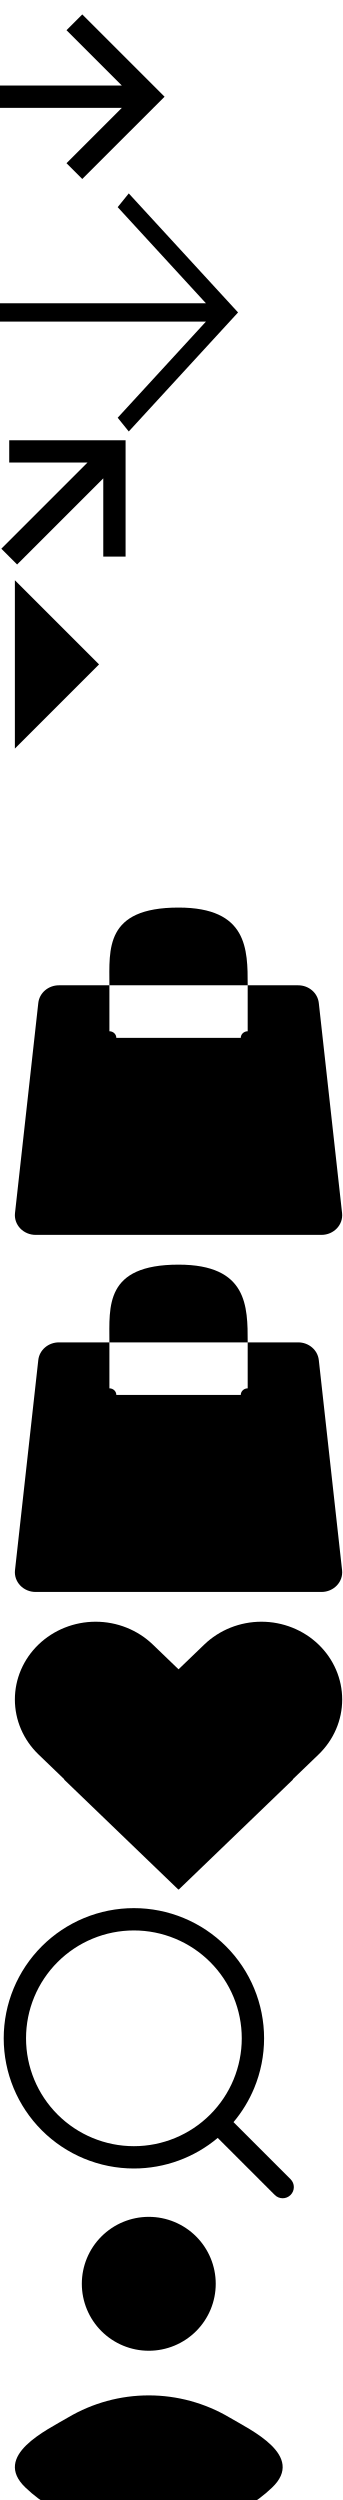
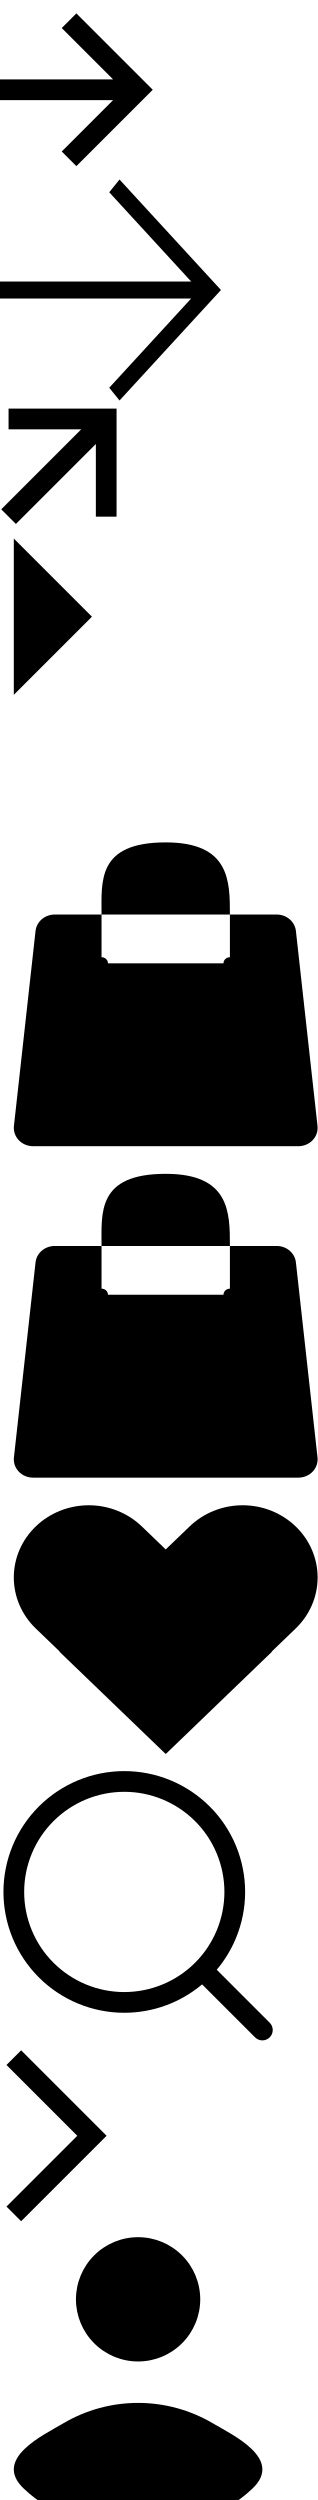
<svg xmlns="http://www.w3.org/2000/svg" xmlns:xlink="http://www.w3.org/1999/xlink">
  <symbol id="icon-arrow-3" viewBox="0 0 12 13">
    <path d="M8.189 5.75L4.47 2.03L5.53 0.97L11.061 6.5L5.53 12.03L4.47 10.97L8.189 7.25H0V5.75H8.189Z" />
  </symbol>
  <use xlink:href="#icon-arrow-3" width="12" height="13" y="0" />
  <view id="icon-arrow-3-view" viewBox="0 0 12 13" />
  <symbol id="icon-arrow-sm" viewBox="0 0 16 16">
    <path d="M-3.22792e-07 7.385L13.842 7.385L7.91 0.923L8.655 -3.21044e-07L16 8L8.655 16L7.91 15.077L13.842 8.615L-3.7659e-07 8.615L-3.22792e-07 7.385Z" />
  </symbol>
  <use xlink:href="#icon-arrow-sm" width="16" height="16" y="13" />
  <view id="icon-arrow-sm-view" viewBox="0 13 16 16" />
  <symbol id="icon-arrow-up" viewBox="0 0 9 9">
    <path fill-rule="evenodd" clip-rule="evenodd" d="M5.88 2.09L0.62 2.09L0.62 0.59H8.441L8.441 8.411L6.941 8.411L6.941 3.151L1.15 8.941L0.089 7.881L5.88 2.09Z" />
  </symbol>
  <use xlink:href="#icon-arrow-up" width="9" height="9" y="29" />
  <view id="icon-arrow-up-view" viewBox="0 29 9 9" />
  <symbol id="icon-arrow-xs" viewBox="0 0 8 13">
    <path d="M1 12.314L6.657 6.657L1 1" stroke-width="1.5" />
  </symbol>
  <use xlink:href="#icon-arrow-xs" width="8" height="13" y="38" />
  <view id="icon-arrow-xs-view" viewBox="0 38 8 13" />
  <symbol id="icon-arrow" viewBox="0 0 9 9">
    <path d="M0.964 1.036H8.036M8.036 1.036V8.107M8.036 1.036L0.964 8.107" />
  </symbol>
  <use xlink:href="#icon-arrow" width="9" height="9" y="51" />
  <view id="icon-arrow-view" viewBox="0 51 9 9" />
  <symbol id="icon-basket" viewBox="0 0 24 24">
    <path d="M16.648 9.756V6.224C16.648 3.807 16.648 1 12 1C7.024 1 7.353 3.807 7.353 6.224V9.756M21.427 7.41L22.992 21.537C23.079 22.32 22.434 23 21.605 23H2.396C2.2 23 2.007 22.961 1.828 22.886C1.649 22.81 1.489 22.7 1.358 22.562C1.228 22.424 1.129 22.262 1.068 22.085C1.008 21.908 0.987 21.721 1.008 21.537L2.574 7.41C2.61 7.084 2.772 6.783 3.028 6.564C3.284 6.345 3.617 6.224 3.961 6.224H20.04C20.754 6.224 21.352 6.736 21.427 7.41ZM7.818 9.756C7.818 9.873 7.769 9.985 7.682 10.068C7.595 10.151 7.476 10.197 7.353 10.197C7.23 10.197 7.112 10.151 7.024 10.068C6.937 9.985 6.888 9.873 6.888 9.756C6.888 9.639 6.937 9.526 7.024 9.444C7.112 9.361 7.23 9.314 7.353 9.314C7.476 9.314 7.595 9.361 7.682 9.444C7.769 9.526 7.818 9.639 7.818 9.756ZM17.113 9.756C17.113 9.873 17.064 9.985 16.977 10.068C16.89 10.151 16.771 10.197 16.648 10.197C16.525 10.197 16.407 10.151 16.319 10.068C16.232 9.985 16.183 9.873 16.183 9.756C16.183 9.639 16.232 9.526 16.319 9.444C16.407 9.361 16.525 9.314 16.648 9.314C16.771 9.314 16.89 9.361 16.977 9.444C17.064 9.526 17.113 9.639 17.113 9.756Z" stroke-width="1.5" stroke-linecap="round" stroke-linejoin="round" />
  </symbol>
  <use xlink:href="#icon-basket" width="24" height="24" y="60" />
  <view id="icon-basket-view" viewBox="0 60 24 24" />
  <symbol id="icon-cart" viewBox="0 0 24 24">
    <path d="M16.648 9.756V6.224C16.648 3.807 16.648 1 12 1C7.024 1 7.353 3.807 7.353 6.224V9.756M21.427 7.41L22.992 21.537C23.079 22.32 22.434 23 21.605 23H2.396C2.2 23 2.007 22.961 1.828 22.886C1.649 22.81 1.489 22.7 1.358 22.562C1.228 22.424 1.129 22.262 1.068 22.085C1.008 21.908 0.987 21.721 1.008 21.537L2.574 7.41C2.61 7.084 2.772 6.783 3.028 6.564C3.284 6.345 3.617 6.224 3.961 6.224H20.04C20.754 6.224 21.352 6.736 21.427 7.41ZM7.818 9.756C7.818 9.873 7.769 9.985 7.682 10.068C7.595 10.151 7.476 10.197 7.353 10.197C7.23 10.197 7.112 10.151 7.024 10.068C6.937 9.985 6.888 9.873 6.888 9.756C6.888 9.639 6.937 9.526 7.024 9.444C7.112 9.361 7.23 9.314 7.353 9.314C7.476 9.314 7.595 9.361 7.682 9.444C7.769 9.526 7.818 9.639 7.818 9.756ZM17.113 9.756C17.113 9.873 17.064 9.985 16.977 10.068C16.89 10.151 16.771 10.197 16.648 10.197C16.525 10.197 16.407 10.151 16.319 10.068C16.232 9.985 16.183 9.873 16.183 9.756C16.183 9.639 16.232 9.526 16.319 9.444C16.407 9.361 16.525 9.314 16.648 9.314C16.771 9.314 16.89 9.361 16.977 9.444C17.064 9.526 17.113 9.639 17.113 9.756Z" stroke-width="1.5" stroke-linecap="round" stroke-linejoin="round" />
  </symbol>
  <use xlink:href="#icon-cart" width="24" height="24" y="84" />
  <view id="icon-cart-view" viewBox="0 84 24 24" />
  <symbol id="icon-fav" viewBox="0 0 24 20">
    <path d="M2.591 2.531C3.095 2.046 3.693 1.661 4.352 1.398C5.01 1.135 5.716 1 6.429 1C7.142 1 7.848 1.135 8.506 1.398C9.165 1.661 9.763 2.046 10.268 2.531L12 4.199L13.733 2.531C14.751 1.551 16.132 1 17.572 1C19.011 1 20.392 1.551 21.41 2.532C22.428 3.512 23 4.842 23 6.228C23 7.615 22.428 8.944 21.41 9.924L19.677 11.592L19.692 11.607L12.016 19L12 18.985L11.985 19L4.308 11.607L4.323 11.592L2.591 9.924C2.086 9.439 1.686 8.863 1.413 8.228C1.14 7.594 1 6.914 1 6.228C1 5.541 1.14 4.861 1.413 4.227C1.686 3.593 2.086 3.016 2.591 2.531Z" stroke-width="1.5" stroke-linejoin="round" />
  </symbol>
  <use xlink:href="#icon-fav" width="24" height="20" y="108" />
  <view id="icon-fav-view" viewBox="0 108 24 20" />
  <symbol id="icon-search" viewBox="0 0 20 20">
    <path fill-rule="evenodd" clip-rule="evenodd" d="M5.651 0.916C6.713 0.476 7.851 0.25 9 0.25C10.149 0.25 11.287 0.476 12.348 0.916C13.41 1.356 14.374 2 15.187 2.813C16 3.625 16.644 4.59 17.084 5.652C17.524 6.713 17.75 7.851 17.75 9C17.75 10.149 17.524 11.287 17.084 12.349C16.74 13.179 16.271 13.949 15.695 14.634L19.53 18.47C19.823 18.763 19.823 19.238 19.53 19.53C19.237 19.823 18.762 19.823 18.469 19.53L14.634 15.695C13.063 17.017 11.069 17.75 9 17.75C6.679 17.75 4.453 16.828 2.812 15.187C1.171 13.546 0.25 11.321 0.25 9C0.25 6.679 1.171 4.454 2.812 2.813C3.625 2 4.59 1.356 5.651 0.916ZM9 1.75C8.048 1.75 7.105 1.937 6.225 2.302C5.346 2.666 4.546 3.2 3.873 3.873C2.513 5.233 1.75 7.077 1.75 9C1.75 10.923 2.513 12.767 3.873 14.127C5.233 15.486 7.077 16.25 9 16.25C10.923 16.25 12.767 15.486 14.126 14.127C14.8 13.454 15.334 12.654 15.698 11.775C16.062 10.895 16.25 9.952 16.25 9C16.25 8.048 16.062 7.105 15.698 6.226C15.334 5.346 14.8 4.547 14.126 3.873C13.453 3.2 12.654 2.666 11.774 2.302C10.895 1.937 9.952 1.75 9 1.75Z" />
  </symbol>
  <use xlink:href="#icon-search" width="20" height="20" y="128" />
  <view id="icon-search-view" viewBox="0 128 20 20" />
+   <symbol id="icon-slider-arrow" viewBox="0 0 8 13">
+     <path fill-rule="evenodd" clip-rule="evenodd" d="M1.53 12.844L0.47 11.783L5.596 6.657L0.47 1.53L1.53 0.469L7.718 6.657L1.53 12.844Z" />
+   </symbol>
+   <use xlink:href="#icon-slider-arrow" width="8" height="13" y="148" />
+   <view id="icon-slider-arrow-view" viewBox="0 148 8 13" />
  <symbol id="icon-user" viewBox="0 0 20 22">
    <path d="M4.578 14.482C3.163 15.324 -0.547 17.044 1.713 19.197C2.816 20.248 4.045 21 5.59 21H14.408C15.954 21 17.183 20.248 18.286 19.197C20.546 17.044 16.836 15.324 15.421 14.482C13.779 13.512 11.906 13 9.999 13C8.092 13 6.22 13.512 4.578 14.482ZM14.5 5.5C14.5 6.693 14.026 7.838 13.182 8.682C12.338 9.526 11.193 10 10 10C8.806 10 7.662 9.526 6.818 8.682C5.974 7.838 5.5 6.693 5.5 5.5C5.5 4.307 5.974 3.162 6.818 2.318C7.662 1.474 8.806 1 10 1C11.193 1 12.338 1.474 13.182 2.318C14.026 3.162 14.5 4.307 14.5 5.5Z" stroke-width="1.5" stroke-linecap="round" stroke-linejoin="round" />
  </symbol>
-   <use xlink:href="#icon-user" width="20" height="22" y="148" />
-   <view id="icon-user-view" viewBox="0 148 20 22" />
+   <use xlink:href="#icon-user" width="20" height="22" y="161" />
+   <view id="icon-user-view" viewBox="0 161 20 22" />
</svg>
